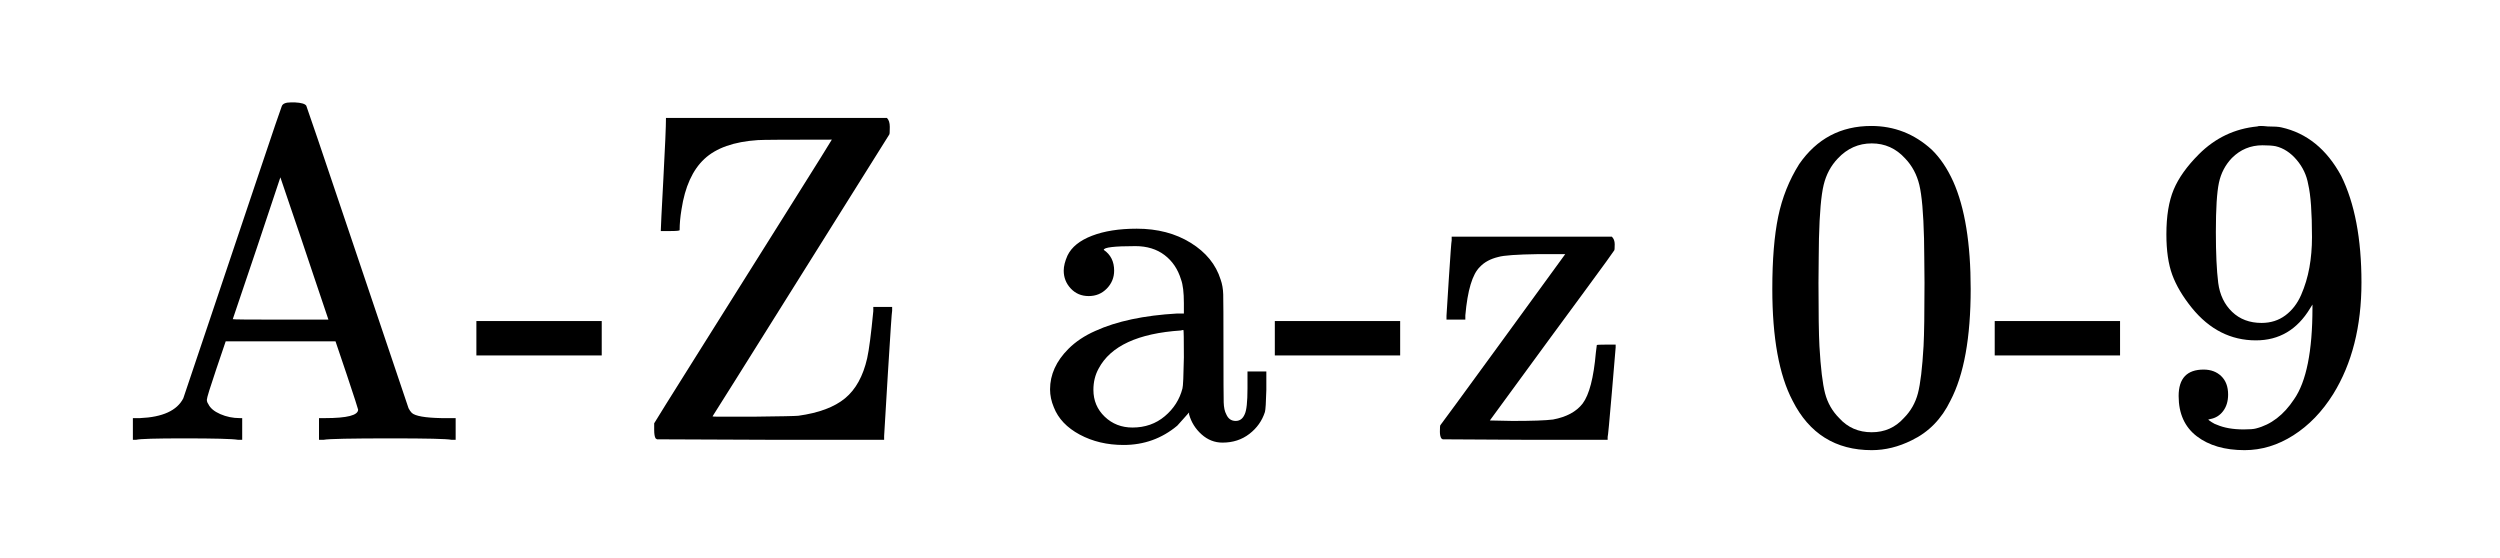
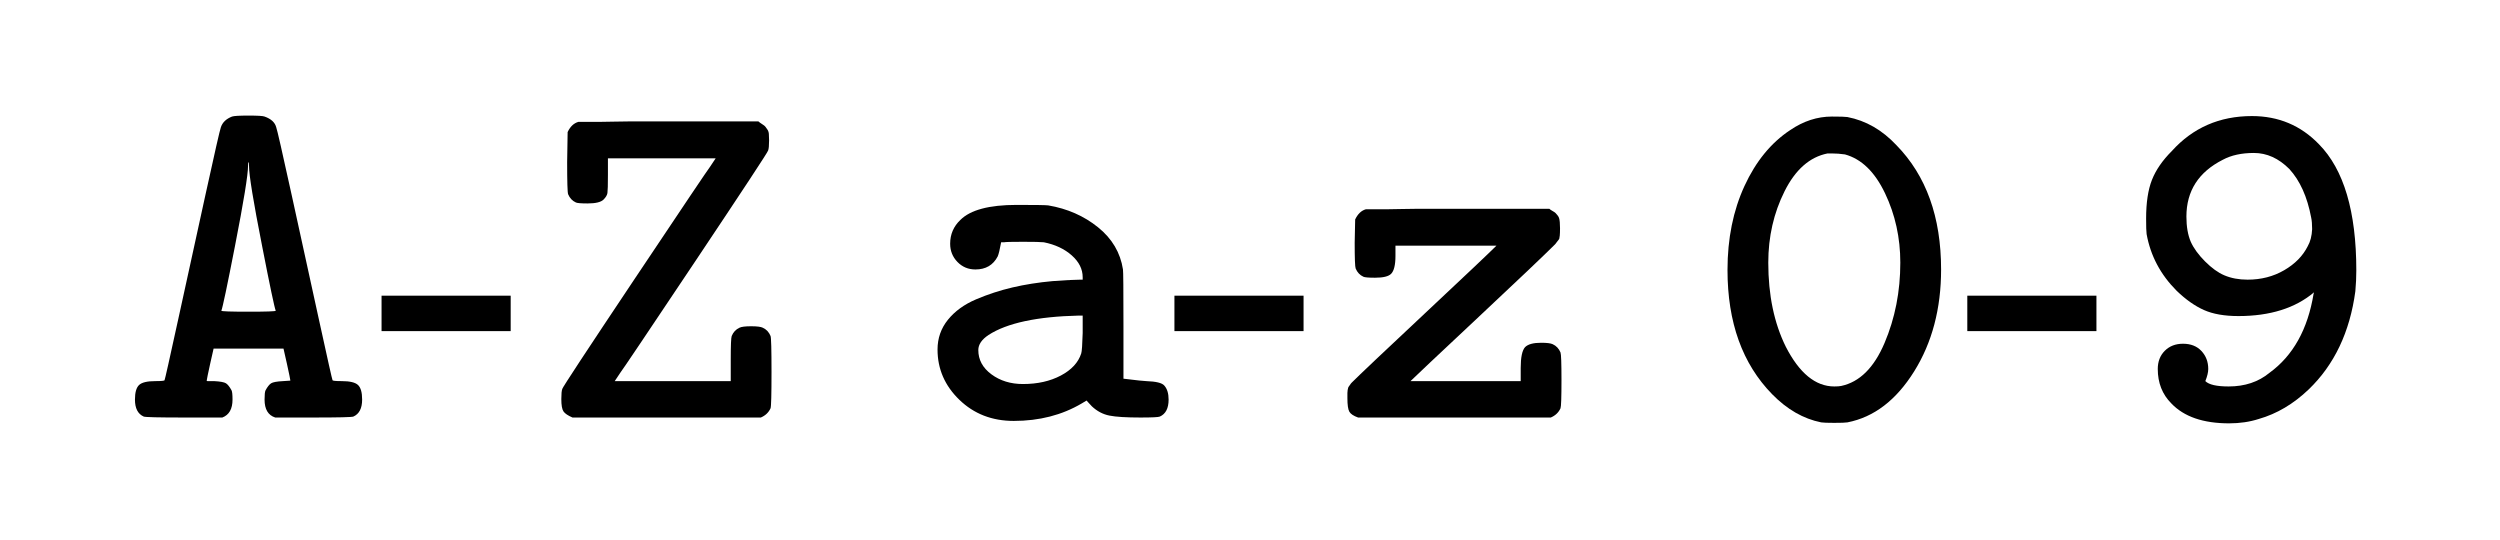
- <svg xmlns="http://www.w3.org/2000/svg" viewBox="0 0 212.222 47.333" width="212.222" height="47.333">
-   <path d="M20.2 37.333 Q19.48 37.213 15.6 37.213 Q12.04 37.213 11.56 37.333 L11.28 37.333 L11.28 35.493 L11.88 35.493 Q14.76 35.373 15.56 33.813 Q15.6 33.693 17.68 27.513 Q19.76 21.333 21.82 15.193 Q23.88 9.053 23.92 9.013 Q24.04 8.693 24.68 8.693 L25.04 8.693 Q25.84 8.733 26 8.973 Q26.04 9.013 29.88 20.413 Q33.72 31.813 34.68 34.653 Q34.8 34.893 34.96 35.053 Q35.4 35.453 37.48 35.493 L38.68 35.493 L38.68 37.333 L38.32 37.333 Q37.72 37.213 33.24 37.213 Q28.08 37.213 27.48 37.333 L27.08 37.333 L27.08 35.493 L27.6 35.493 Q30.4 35.493 30.4 34.773 Q30.4 34.693 29.44 31.813 L28.48 28.973 L19.16 28.973 L18.36 31.333 Q17.56 33.693 17.56 33.933 Q17.56 34.133 17.68 34.293 Q17.92 34.813 18.7 35.153 Q19.48 35.493 20.36 35.493 L20.56 35.493 L20.56 37.333 L20.2 37.333 L20.2 37.333 Z M26.64 23.453 Q25.48 19.973 24.6 17.413 L23.8 15.053 L21.8 21.053 L19.76 27.093 Q19.76 27.133 23.8 27.133 L27.88 27.133 L26.64 23.453 L26.64 23.453 Z" fill="rgba(0,0,0,1)" fill-rule="evenodd" stroke="none" />
-   <path d="M40.44 30.173 L40.44 27.253 L51.08 27.253 L51.08 30.173 L40.44 30.173 L40.44 30.173 Z" fill="rgba(0,0,0,1)" fill-rule="evenodd" stroke="none" />
-   <path d="M56.093 19.613 Q56.093 19.253 56.313 15.173 Q56.533 11.093 56.533 10.013 L75.293 10.013 Q75.533 10.253 75.533 10.773 Q75.533 11.373 75.493 11.413 Q75.413 11.533 67.973 23.413 Q60.533 35.293 60.493 35.333 Q60.453 35.373 61.013 35.373 Q61.573 35.373 63.853 35.373 Q67.413 35.333 67.773 35.293 Q70.373 34.933 71.733 33.813 Q73.093 32.693 73.613 30.413 Q73.853 29.333 74.133 26.413 L74.133 26.053 L75.733 26.053 L75.733 26.373 Q75.693 26.453 75.373 31.673 Q75.053 36.893 75.053 37.013 L75.053 37.333 L65.413 37.333 L55.773 37.293 L55.653 37.213 Q55.533 37.013 55.533 36.493 L55.533 35.933 Q55.613 35.773 59.393 29.753 Q63.173 23.733 66.893 17.813 Q70.613 11.893 70.613 11.853 Q64.853 11.853 64.333 11.893 Q61.293 12.093 59.793 13.493 Q58.293 14.893 57.853 17.773 Q57.693 18.733 57.693 19.533 Q57.693 19.613 56.893 19.613 L56.093 19.613 L56.093 19.613 Z" fill="rgba(0,0,0,1)" fill-rule="evenodd" stroke="none" />
-   <path d="M92.418 25.133 Q91.498 25.133 90.898 24.493 Q90.298 23.853 90.298 22.973 Q90.298 22.413 90.618 21.693 Q91.138 20.613 92.698 20.013 Q94.258 19.413 96.498 19.413 Q99.138 19.413 101.078 20.613 Q103.018 21.813 103.618 23.733 Q103.818 24.293 103.838 24.993 Q103.858 25.693 103.858 29.573 Q103.858 33.493 103.878 34.153 Q103.898 34.813 104.098 35.173 Q104.338 35.733 104.898 35.733 Q105.418 35.733 105.658 35.173 Q105.898 34.693 105.898 32.973 L105.898 31.533 L107.498 31.533 L107.498 33.093 Q107.458 34.693 107.378 34.973 Q107.018 36.093 106.058 36.833 Q105.098 37.573 103.778 37.573 Q102.778 37.573 101.998 36.873 Q101.218 36.173 100.938 35.173 L100.938 35.013 Q100.818 35.133 100.458 35.553 Q100.098 35.973 99.938 36.133 Q97.978 37.773 95.378 37.773 Q93.298 37.773 91.658 36.893 Q90.018 36.013 89.458 34.573 Q89.138 33.813 89.138 33.053 Q89.138 31.173 90.698 29.613 Q91.618 28.693 92.978 28.093 Q95.698 26.853 99.938 26.613 L100.498 26.613 L100.498 25.733 Q100.498 24.373 100.258 23.733 Q99.858 22.413 98.858 21.653 Q97.858 20.893 96.378 20.893 Q93.698 20.893 93.698 21.213 Q94.578 21.813 94.578 22.973 Q94.578 23.853 93.958 24.493 Q93.338 25.133 92.418 25.133 L92.418 25.133 Z M100.498 30.333 Q100.498 28.013 100.458 28.013 Q100.338 28.013 100.258 28.053 Q94.778 28.413 93.258 31.293 Q92.818 32.093 92.818 33.093 Q92.818 34.453 93.778 35.373 Q94.738 36.293 96.138 36.293 Q97.738 36.293 98.878 35.333 Q100.018 34.373 100.378 32.973 Q100.458 32.693 100.498 30.333 L100.498 30.333 Z" fill="rgba(0,0,0,1)" fill-rule="evenodd" stroke="none" />
-   <path d="M108.218 30.173 L108.218 27.253 L118.858 27.253 L118.858 30.173 L108.218 30.173 L108.218 30.173 Z" fill="rgba(0,0,0,1)" fill-rule="evenodd" stroke="none" />
-   <path d="M122.791 26.813 Q122.791 26.733 122.991 23.633 Q123.191 20.533 123.231 20.413 L123.231 20.093 L136.831 20.093 Q137.071 20.333 137.071 20.733 Q137.071 21.213 137.031 21.253 L136.351 22.213 Q135.671 23.133 134.331 24.973 Q132.991 26.813 131.711 28.533 L126.471 35.693 L128.391 35.733 Q130.871 35.733 131.831 35.613 Q133.551 35.293 134.351 34.253 Q135.191 33.133 135.471 29.933 L135.551 29.293 Q135.551 29.253 136.351 29.253 L137.151 29.253 L137.151 29.493 Q137.151 29.533 136.831 33.293 Q136.511 37.053 136.471 37.093 L136.471 37.333 L129.471 37.333 L122.471 37.293 L122.351 37.213 Q122.231 37.013 122.231 36.653 Q122.231 36.133 122.271 36.093 Q122.351 36.013 127.571 28.853 Q132.791 21.693 132.871 21.573 L130.551 21.573 Q127.871 21.613 127.191 21.813 Q126.191 22.053 125.631 22.653 Q124.671 23.573 124.391 26.773 L124.391 27.133 L122.791 27.133 L122.791 26.813 L122.791 26.813 Z" fill="rgba(0,0,0,1)" fill-rule="evenodd" stroke="none" />
-   <path d="M152.729 13.933 Q154.969 10.693 158.849 10.693 Q161.769 10.693 163.969 12.693 Q165.049 13.733 165.809 15.413 Q167.289 18.733 167.289 24.533 Q167.289 30.733 165.569 34.013 Q164.449 36.333 162.289 37.373 Q160.609 38.213 158.889 38.213 Q154.289 38.213 152.169 34.013 Q150.449 30.733 150.449 24.533 Q150.449 20.813 150.949 18.393 Q151.449 15.973 152.729 13.933 L152.729 13.933 Z M161.729 13.453 Q160.569 12.173 158.889 12.173 Q157.209 12.173 156.009 13.453 Q155.129 14.373 154.809 15.693 Q154.489 17.013 154.409 20.253 Q154.409 20.493 154.389 21.813 Q154.369 23.133 154.369 24.013 Q154.369 27.853 154.449 29.373 Q154.609 32.173 154.929 33.393 Q155.249 34.613 156.129 35.493 Q157.209 36.693 158.889 36.693 Q160.529 36.693 161.609 35.493 Q162.489 34.613 162.809 33.393 Q163.129 32.173 163.289 29.373 Q163.369 27.853 163.369 24.013 Q163.369 23.133 163.349 21.813 Q163.329 20.493 163.329 20.253 Q163.249 17.013 162.929 15.693 Q162.609 14.373 161.729 13.453 L161.729 13.453 Z" fill="rgba(0,0,0,1)" fill-rule="evenodd" stroke="none" />
-   <path d="M169.329 30.173 L169.329 27.253 L179.969 27.253 L179.969 30.173 L169.329 30.173 L169.329 30.173 Z" fill="rgba(0,0,0,1)" fill-rule="evenodd" stroke="none" />
-   <path d="M189.142 33.493 Q189.142 34.333 188.722 34.893 Q188.302 35.453 187.622 35.573 L187.462 35.613 Q187.462 35.653 187.742 35.833 Q188.022 36.013 188.182 36.053 Q189.102 36.453 190.462 36.453 Q191.222 36.453 191.502 36.373 Q193.422 35.893 194.742 33.893 Q196.302 31.653 196.302 26.133 L196.302 25.853 L196.102 26.173 Q194.462 28.893 191.502 28.893 Q188.302 28.893 186.062 26.133 Q184.902 24.693 184.402 23.333 Q183.902 21.973 183.902 19.893 Q183.902 17.573 184.522 16.093 Q185.142 14.613 186.662 13.093 Q188.742 11.013 191.622 10.733 Q191.782 10.653 192.502 10.733 Q193.342 10.733 193.662 10.813 Q196.902 11.533 198.742 14.933 Q200.462 18.413 200.462 23.973 Q200.462 29.573 198.062 33.453 Q196.662 35.693 194.682 36.953 Q192.702 38.213 190.542 38.213 Q188.022 38.213 186.482 37.033 Q184.942 35.853 184.942 33.613 Q184.942 31.373 187.062 31.373 Q187.982 31.373 188.562 31.933 Q189.142 32.493 189.142 33.493 L189.142 33.493 Z M193.182 12.413 Q192.782 12.333 192.062 12.333 Q190.542 12.333 189.462 13.413 Q188.622 14.293 188.362 15.513 Q188.102 16.733 188.102 19.693 Q188.102 22.413 188.302 24.013 Q188.502 25.533 189.482 26.473 Q190.462 27.413 191.982 27.413 Q193.142 27.413 194.002 26.773 Q194.862 26.133 195.342 25.033 Q195.822 23.933 196.042 22.713 Q196.262 21.493 196.262 20.133 Q196.262 17.013 195.942 15.653 Q195.742 14.493 194.962 13.573 Q194.182 12.653 193.182 12.413 L193.182 12.413 Z" fill="rgba(0,0,0,1)" fill-rule="evenodd" stroke="none" />
+ <svg xmlns="http://www.w3.org/2000/svg" viewBox="0 0 206 44.444" width="206" height="44.444">
+   <path d="M28.16 31.404 Q29.16 31.404 29.5 31.724 Q29.84 32.044 29.84 32.924 Q29.84 34.004 29.12 34.324 Q28.96 34.404 25.8 34.404 L22.68 34.404 Q21.8 34.124 21.8 32.924 Q21.8 32.324 21.88 32.164 Q22.12 31.724 22.34 31.584 Q22.56 31.444 23.32 31.404 L23.92 31.364 L23.92 31.324 Q23.92 31.244 23.64 29.964 L23.36 28.724 L17.6 28.724 L17.32 29.964 Q17.04 31.244 17.04 31.324 Q17 31.404 17.12 31.404 Q17.2 31.404 17.64 31.404 Q18.4 31.444 18.62 31.584 Q18.84 31.724 19.08 32.164 Q19.16 32.324 19.16 32.924 Q19.16 34.084 18.32 34.404 L15.16 34.404 Q12 34.404 11.84 34.324 Q11.12 34.004 11.12 32.924 Q11.12 32.044 11.46 31.724 Q11.8 31.404 12.8 31.404 Q13.56 31.404 13.56 31.324 Q13.6 31.284 14.7 26.244 Q15.8 21.204 16.94 16.004 Q18.08 10.804 18.2 10.484 Q18.4 9.884 19.12 9.604 Q19.36 9.524 20.48 9.524 Q21.6 9.524 21.8 9.604 Q22.6 9.884 22.76 10.484 Q22.88 10.804 24.02 16.004 Q25.16 21.204 26.26 26.244 Q27.36 31.284 27.4 31.324 Q27.4 31.404 28.16 31.404 L28.16 31.404 Z M20.52 13.684 Q20.52 13.404 20.48 13.364 Q20.44 13.364 20.44 13.644 Q20.44 14.764 19.36 20.284 Q18.4 25.204 18.24 25.604 Q18.24 25.684 20.48 25.684 Q22.72 25.684 22.72 25.604 Q22.56 25.204 21.6 20.284 Q20.52 14.804 20.52 13.684 L20.52 13.684 Z" fill="rgba(0,0,0,1)" fill-rule="evenodd" stroke="none" />
+   <path d="M31.44 27.284 L31.44 24.364 L42.08 24.364 L42.08 27.284 L31.44 27.284 L31.44 27.284 Z" fill="rgba(0,0,0,1)" fill-rule="evenodd" stroke="none" />
+   <path d="M47.173 34.404 Q46.613 34.164 46.433 33.904 Q46.253 33.644 46.253 32.884 Q46.253 32.244 46.333 32.044 Q46.373 31.844 52.333 22.924 Q58.293 14.004 58.493 13.764 L58.973 13.044 L50.093 13.044 L50.093 14.404 Q50.093 15.644 50.053 15.904 Q50.013 16.164 49.733 16.444 Q49.413 16.764 48.413 16.764 Q47.613 16.764 47.453 16.684 Q47.013 16.484 46.813 16.004 Q46.733 15.804 46.733 13.364 L46.773 10.884 Q47.093 10.204 47.653 10.044 L47.853 10.044 Q48.053 10.044 48.433 10.044 Q48.813 10.044 49.313 10.044 Q49.813 10.044 50.493 10.024 Q51.173 10.004 51.873 10.004 Q52.573 10.004 53.433 10.004 Q54.293 10.004 55.133 10.004 L62.493 10.004 Q62.573 10.084 62.793 10.224 Q63.013 10.364 63.053 10.424 Q63.093 10.484 63.213 10.644 Q63.333 10.804 63.353 11.024 Q63.373 11.244 63.373 11.564 Q63.373 12.204 63.293 12.404 Q63.253 12.604 57.293 21.524 Q51.333 30.444 51.133 30.684 L50.653 31.404 L60.213 31.404 L60.213 29.644 Q60.213 27.884 60.293 27.684 Q60.493 27.204 60.933 27.004 Q61.173 26.884 61.893 26.884 Q62.613 26.884 62.853 27.004 Q63.293 27.204 63.493 27.684 Q63.573 27.884 63.573 30.644 Q63.573 33.444 63.493 33.644 Q63.253 34.164 62.693 34.404 L47.173 34.404 L47.173 34.404 Z" fill="rgba(0,0,0,1)" fill-rule="evenodd" stroke="none" />
+   <path d="M80.373 22.204 Q79.493 22.204 78.893 21.584 Q78.293 20.964 78.293 20.084 Q78.293 18.924 79.133 18.124 Q80.373 16.884 83.773 16.884 Q86.053 16.884 86.373 16.924 Q88.733 17.324 90.473 18.724 Q92.213 20.124 92.533 22.204 Q92.573 22.404 92.573 26.844 L92.573 31.204 Q94.213 31.404 94.453 31.404 Q95.653 31.444 95.933 31.764 Q96.293 32.164 96.293 32.924 Q96.293 34.004 95.573 34.324 Q95.413 34.404 93.973 34.404 Q92.213 34.404 91.413 34.244 Q90.613 34.084 89.973 33.484 Q89.853 33.364 89.713 33.204 Q89.573 33.044 89.533 33.004 L89.133 33.244 Q86.693 34.684 83.533 34.684 Q80.853 34.684 79.053 32.944 Q77.253 31.204 77.253 28.804 Q77.253 27.404 78.113 26.344 Q78.973 25.284 80.433 24.664 Q81.893 24.044 83.433 23.684 Q84.973 23.324 86.733 23.164 Q88.413 23.044 89.013 23.044 L89.213 23.044 L89.213 22.844 Q89.213 21.844 88.313 21.044 Q87.413 20.244 86.013 19.964 Q85.653 19.924 84.293 19.924 Q82.893 19.924 82.733 19.964 L82.493 19.964 Q82.333 20.844 82.213 21.124 Q81.653 22.204 80.373 22.204 L80.373 22.204 Z M89.213 27.444 L89.213 26.004 L88.893 26.004 Q83.733 26.124 81.453 27.604 Q80.613 28.164 80.613 28.844 Q80.613 30.044 81.693 30.844 Q82.773 31.644 84.293 31.644 Q86.093 31.644 87.413 30.944 Q88.733 30.244 89.093 29.124 Q89.173 28.884 89.213 27.444 L89.213 27.444 Z" fill="rgba(0,0,0,1)" fill-rule="evenodd" stroke="none" />
+   <path d="M96.773 27.284 L96.773 24.364 L107.413 24.364 L107.413 27.284 L96.773 27.284 L96.773 27.284 Z" fill="rgba(0,0,0,1)" fill-rule="evenodd" stroke="none" />
+   <path d="M111.906 34.404 Q111.346 34.204 111.186 33.924 Q111.026 33.644 111.026 32.804 Q111.026 32.524 111.026 32.384 Q111.026 32.244 111.046 32.144 Q111.066 32.044 111.086 31.964 Q111.106 31.884 111.146 31.844 Q111.186 31.804 111.246 31.704 Q111.306 31.604 111.386 31.524 Q112.306 30.604 117.366 25.864 Q122.426 21.124 123.306 20.244 L114.986 20.244 L114.986 21.084 Q114.986 22.204 114.626 22.564 Q114.306 22.884 113.306 22.884 Q112.506 22.884 112.346 22.804 Q111.906 22.604 111.706 22.124 Q111.626 21.924 111.626 20.004 L111.666 18.084 Q111.986 17.404 112.546 17.244 L112.786 17.244 Q112.986 17.244 113.366 17.244 Q113.746 17.244 114.266 17.244 Q114.786 17.244 115.446 17.224 Q116.106 17.204 116.826 17.204 Q117.546 17.204 118.426 17.204 Q119.306 17.204 120.146 17.204 L127.666 17.204 Q127.746 17.284 127.926 17.384 Q128.106 17.484 128.166 17.544 Q128.226 17.604 128.326 17.724 Q128.426 17.844 128.466 17.964 Q128.506 18.084 128.526 18.304 Q128.546 18.524 128.546 18.804 Q128.546 19.204 128.526 19.404 Q128.506 19.604 128.486 19.664 Q128.466 19.724 128.346 19.864 Q128.226 20.004 128.146 20.124 Q126.826 21.444 121.746 26.204 Q116.666 30.964 116.226 31.404 L125.306 31.404 L125.306 30.324 Q125.306 29.004 125.666 28.604 Q126.026 28.244 126.986 28.244 Q127.706 28.244 127.946 28.364 Q128.386 28.564 128.586 29.044 Q128.666 29.244 128.666 31.324 Q128.666 33.444 128.586 33.644 Q128.346 34.164 127.786 34.404 L111.906 34.404 L111.906 34.404 Z" fill="rgba(0,0,0,1)" fill-rule="evenodd" stroke="none" />
+   <path d="M147.506 10.724 Q149.146 9.604 150.946 9.604 Q151.986 9.604 152.226 9.644 Q154.506 10.084 156.266 11.964 Q159.946 15.724 159.946 22.204 Q159.946 27.044 157.726 30.604 Q155.506 34.164 152.226 34.804 Q151.986 34.844 151.146 34.844 Q150.306 34.844 150.066 34.804 Q147.866 34.364 146.026 32.484 Q142.346 28.724 142.346 22.244 Q142.346 18.364 143.746 15.324 Q145.146 12.284 147.506 10.724 L147.506 10.724 Z M150.586 12.644 Q148.386 13.084 147.046 15.764 Q145.706 18.444 145.706 21.644 Q145.706 25.644 147.146 28.564 Q148.826 31.844 151.146 31.844 Q151.506 31.844 151.706 31.804 Q153.986 31.324 155.286 28.264 Q156.586 25.204 156.586 21.644 Q156.586 18.564 155.326 15.924 Q154.066 13.284 152.026 12.724 Q151.466 12.644 150.946 12.644 L150.586 12.644 L150.586 12.644 Z" fill="rgba(0,0,0,1)" fill-rule="evenodd" stroke="none" />
+   <path d="M162.106 27.284 L162.106 24.364 L172.746 24.364 L172.746 27.284 L162.106 27.284 L162.106 27.284 Z" fill="rgba(0,0,0,1)" fill-rule="evenodd" stroke="none" />
+   <path d="M190.68 24.084 Q188.36 26.044 184.44 26.044 Q182.72 26.044 181.6 25.544 Q180.48 25.044 179.36 23.964 Q177.36 21.964 176.88 19.284 Q176.84 19.004 176.84 18.004 Q176.84 16.044 177.32 14.824 Q177.8 13.604 178.96 12.444 Q181.56 9.564 185.56 9.564 Q188.84 9.564 191.08 11.884 Q194.16 15.004 194.16 22.284 Q194.16 23.124 194.08 24.004 Q193.4 29.044 190.24 32.084 Q188.36 33.884 186.12 34.524 Q185 34.884 183.68 34.884 Q180.48 34.884 178.92 33.244 Q177.8 32.124 177.8 30.404 Q177.8 29.484 178.38 28.904 Q178.96 28.324 179.88 28.324 Q180.84 28.324 181.4 28.924 Q181.96 29.524 181.96 30.404 Q181.96 30.804 181.72 31.404 Q182.16 31.844 183.64 31.844 Q185.64 31.844 187 30.724 Q189.92 28.604 190.64 24.204 L190.68 24.084 L190.68 24.084 Z M188.64 13.924 Q187.32 12.604 185.72 12.604 Q184.2 12.604 183.16 13.164 Q180.16 14.684 180.16 17.844 Q180.16 19.084 180.52 19.924 Q180.88 20.724 181.7 21.544 Q182.52 22.364 183.28 22.684 Q184.12 23.044 185.2 23.044 Q186.88 23.044 188.22 22.264 Q189.56 21.484 190.16 20.284 Q190.48 19.724 190.52 18.884 Q190.52 18.284 190.44 17.924 Q189.96 15.364 188.64 13.924 L188.64 13.924 Z" fill="rgba(0,0,0,1)" fill-rule="evenodd" stroke="none" />
</svg>
